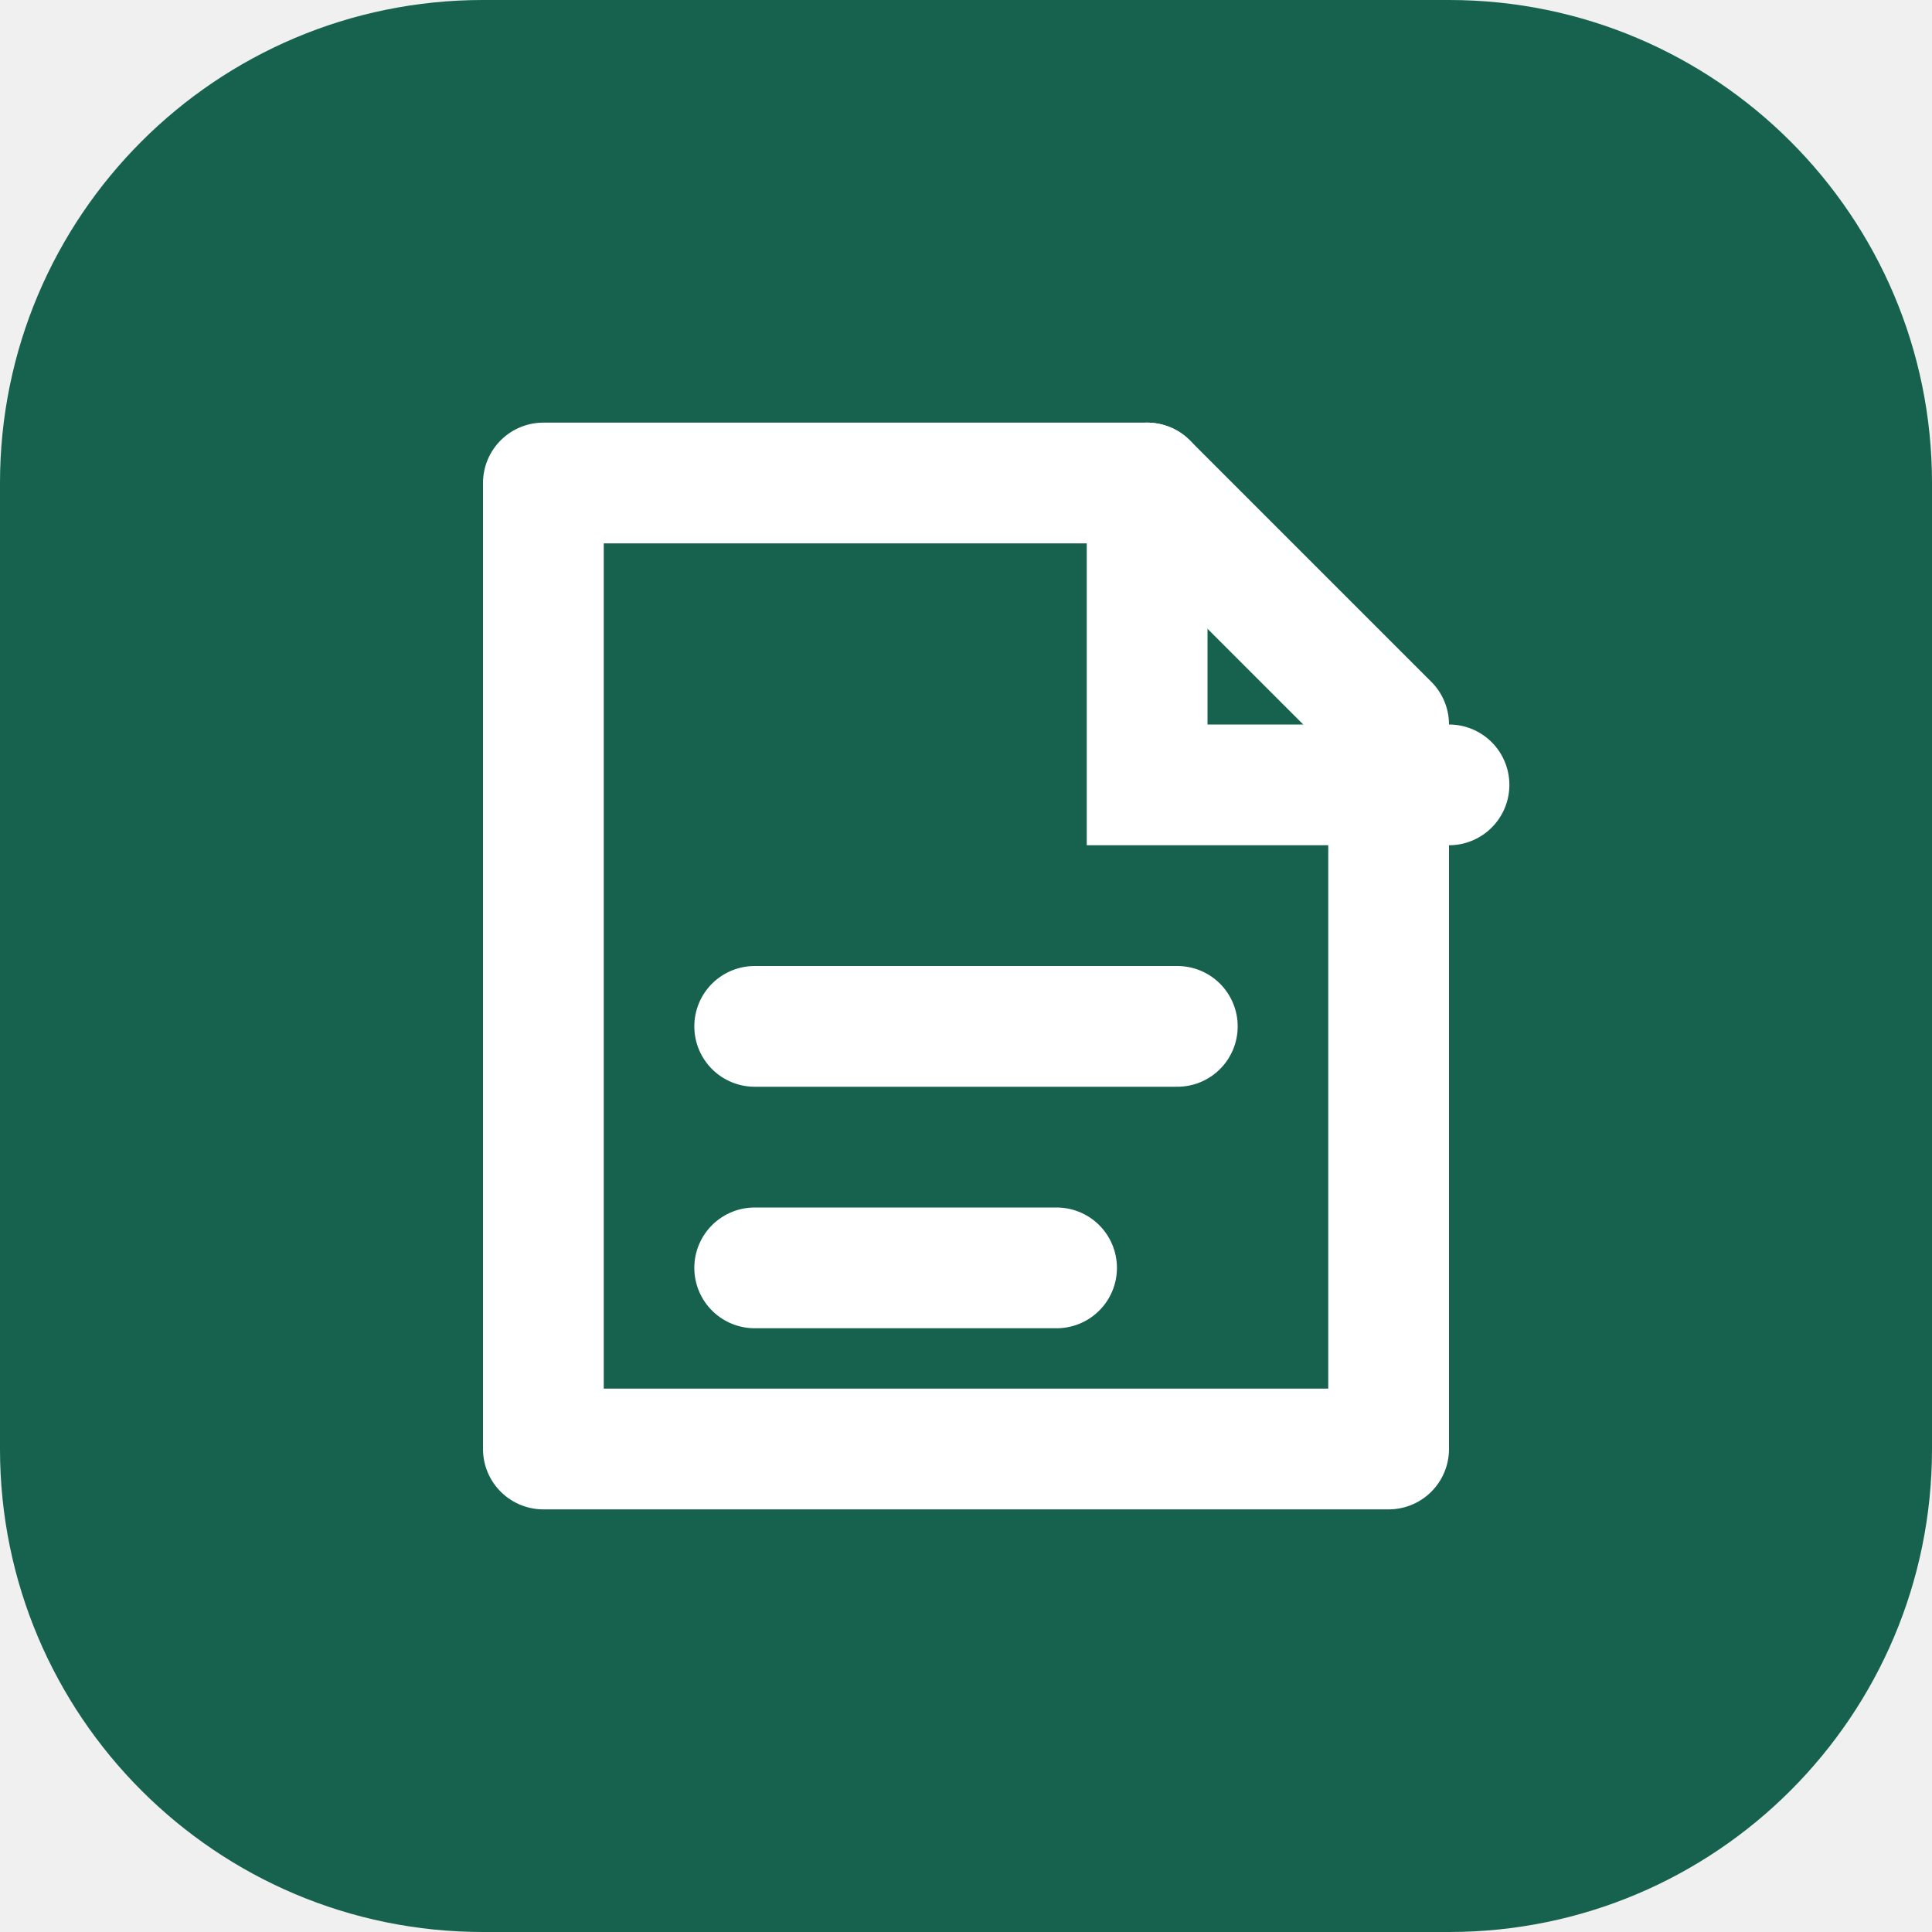
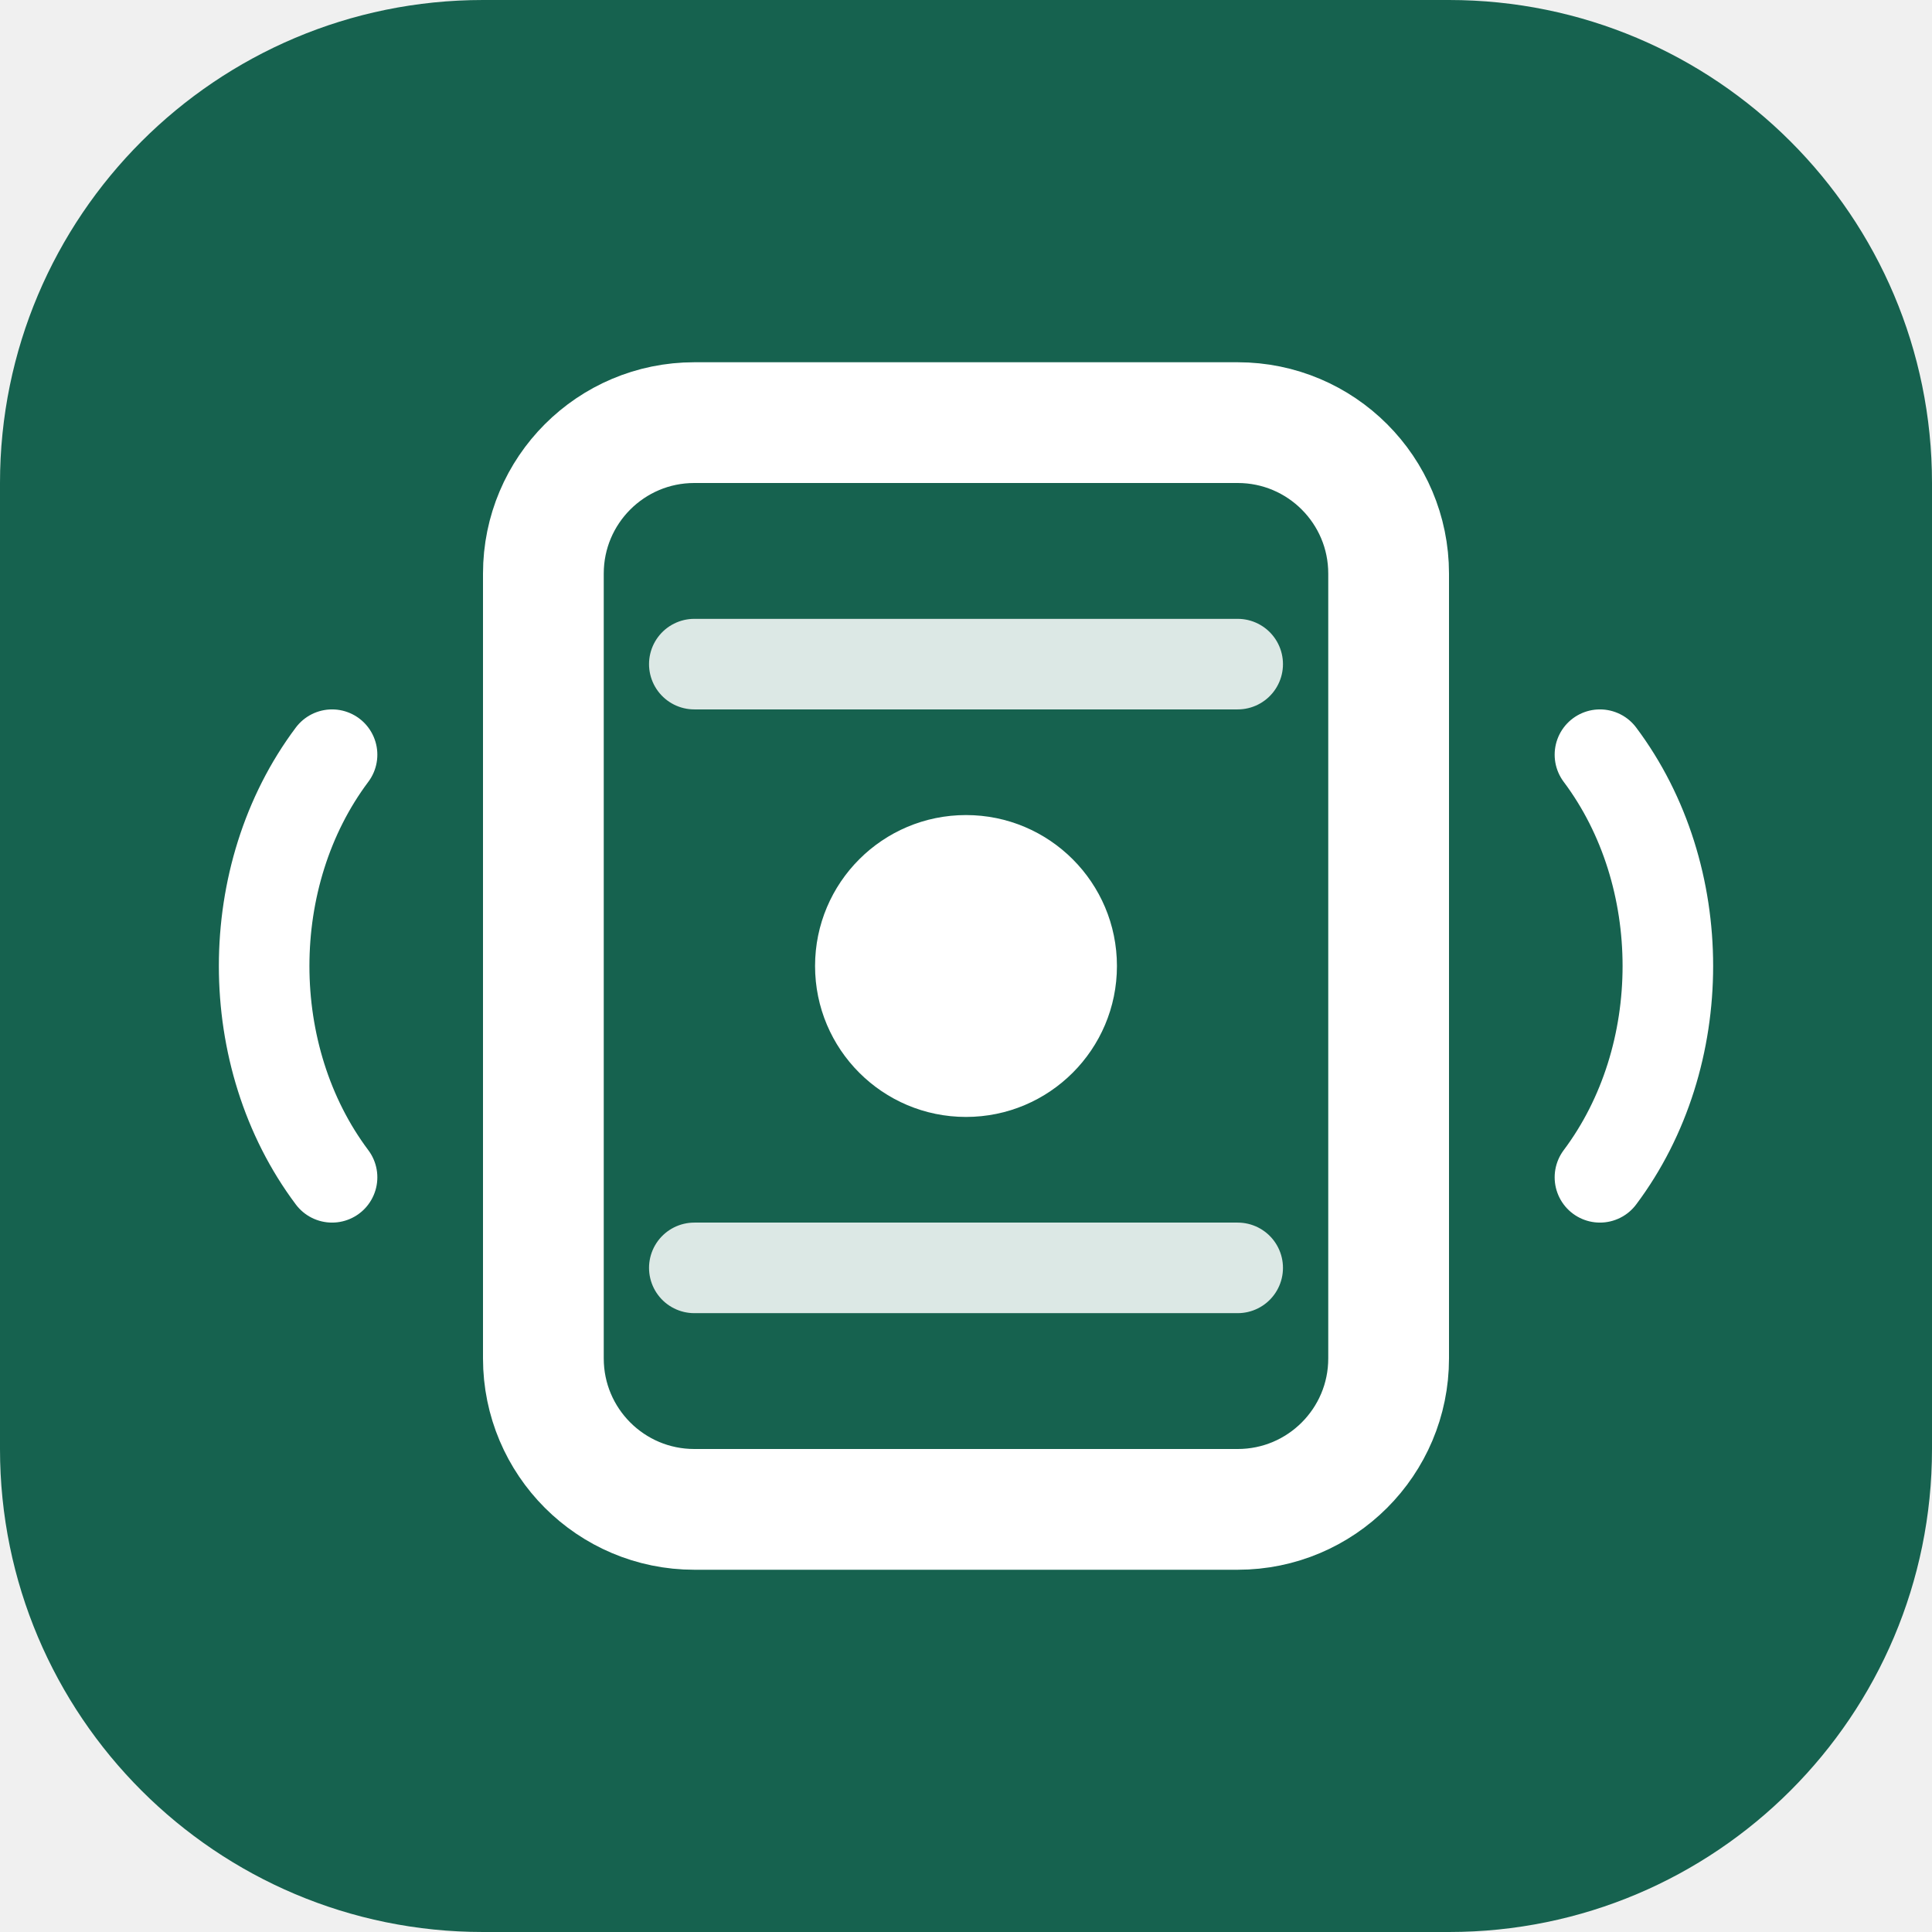
- <svg xmlns="http://www.w3.org/2000/svg" viewBox="0 0 64 64" role="img" aria-label="App icon">
-   <rect width="64" height="64" rx="16" fill="#16624F" />
-   <path d="M18 16h20l8 8v24H18z" fill="none" stroke="#fff" stroke-width="4" stroke-linejoin="round" />
-   <path d="M38 16v10h10M25 34h14M25 42h10" fill="none" stroke="#fff" stroke-width="4" stroke-linecap="round" />
+ <svg xmlns="http://www.w3.org/2000/svg" viewBox="0 0 64 64">
+   <rect width="64" height="64" rx="16" fill="#16624f" />
+   <rect x="18" y="14" width="28" height="36" rx="5" fill="none" stroke="#fff" stroke-width="4" />
+   <path d="M23 22h18M23 42h18" fill="none" stroke="#fff" stroke-width="3" stroke-linecap="round" opacity=".85" />
+   <circle cx="32" cy="32" r="5" fill="#fff" />
+   <path d="M11 25c-3 4-3 10 0 14M53 25c3 4 3 10 0 14" fill="none" stroke="#fff" stroke-width="3" stroke-linecap="round" />
</svg>
